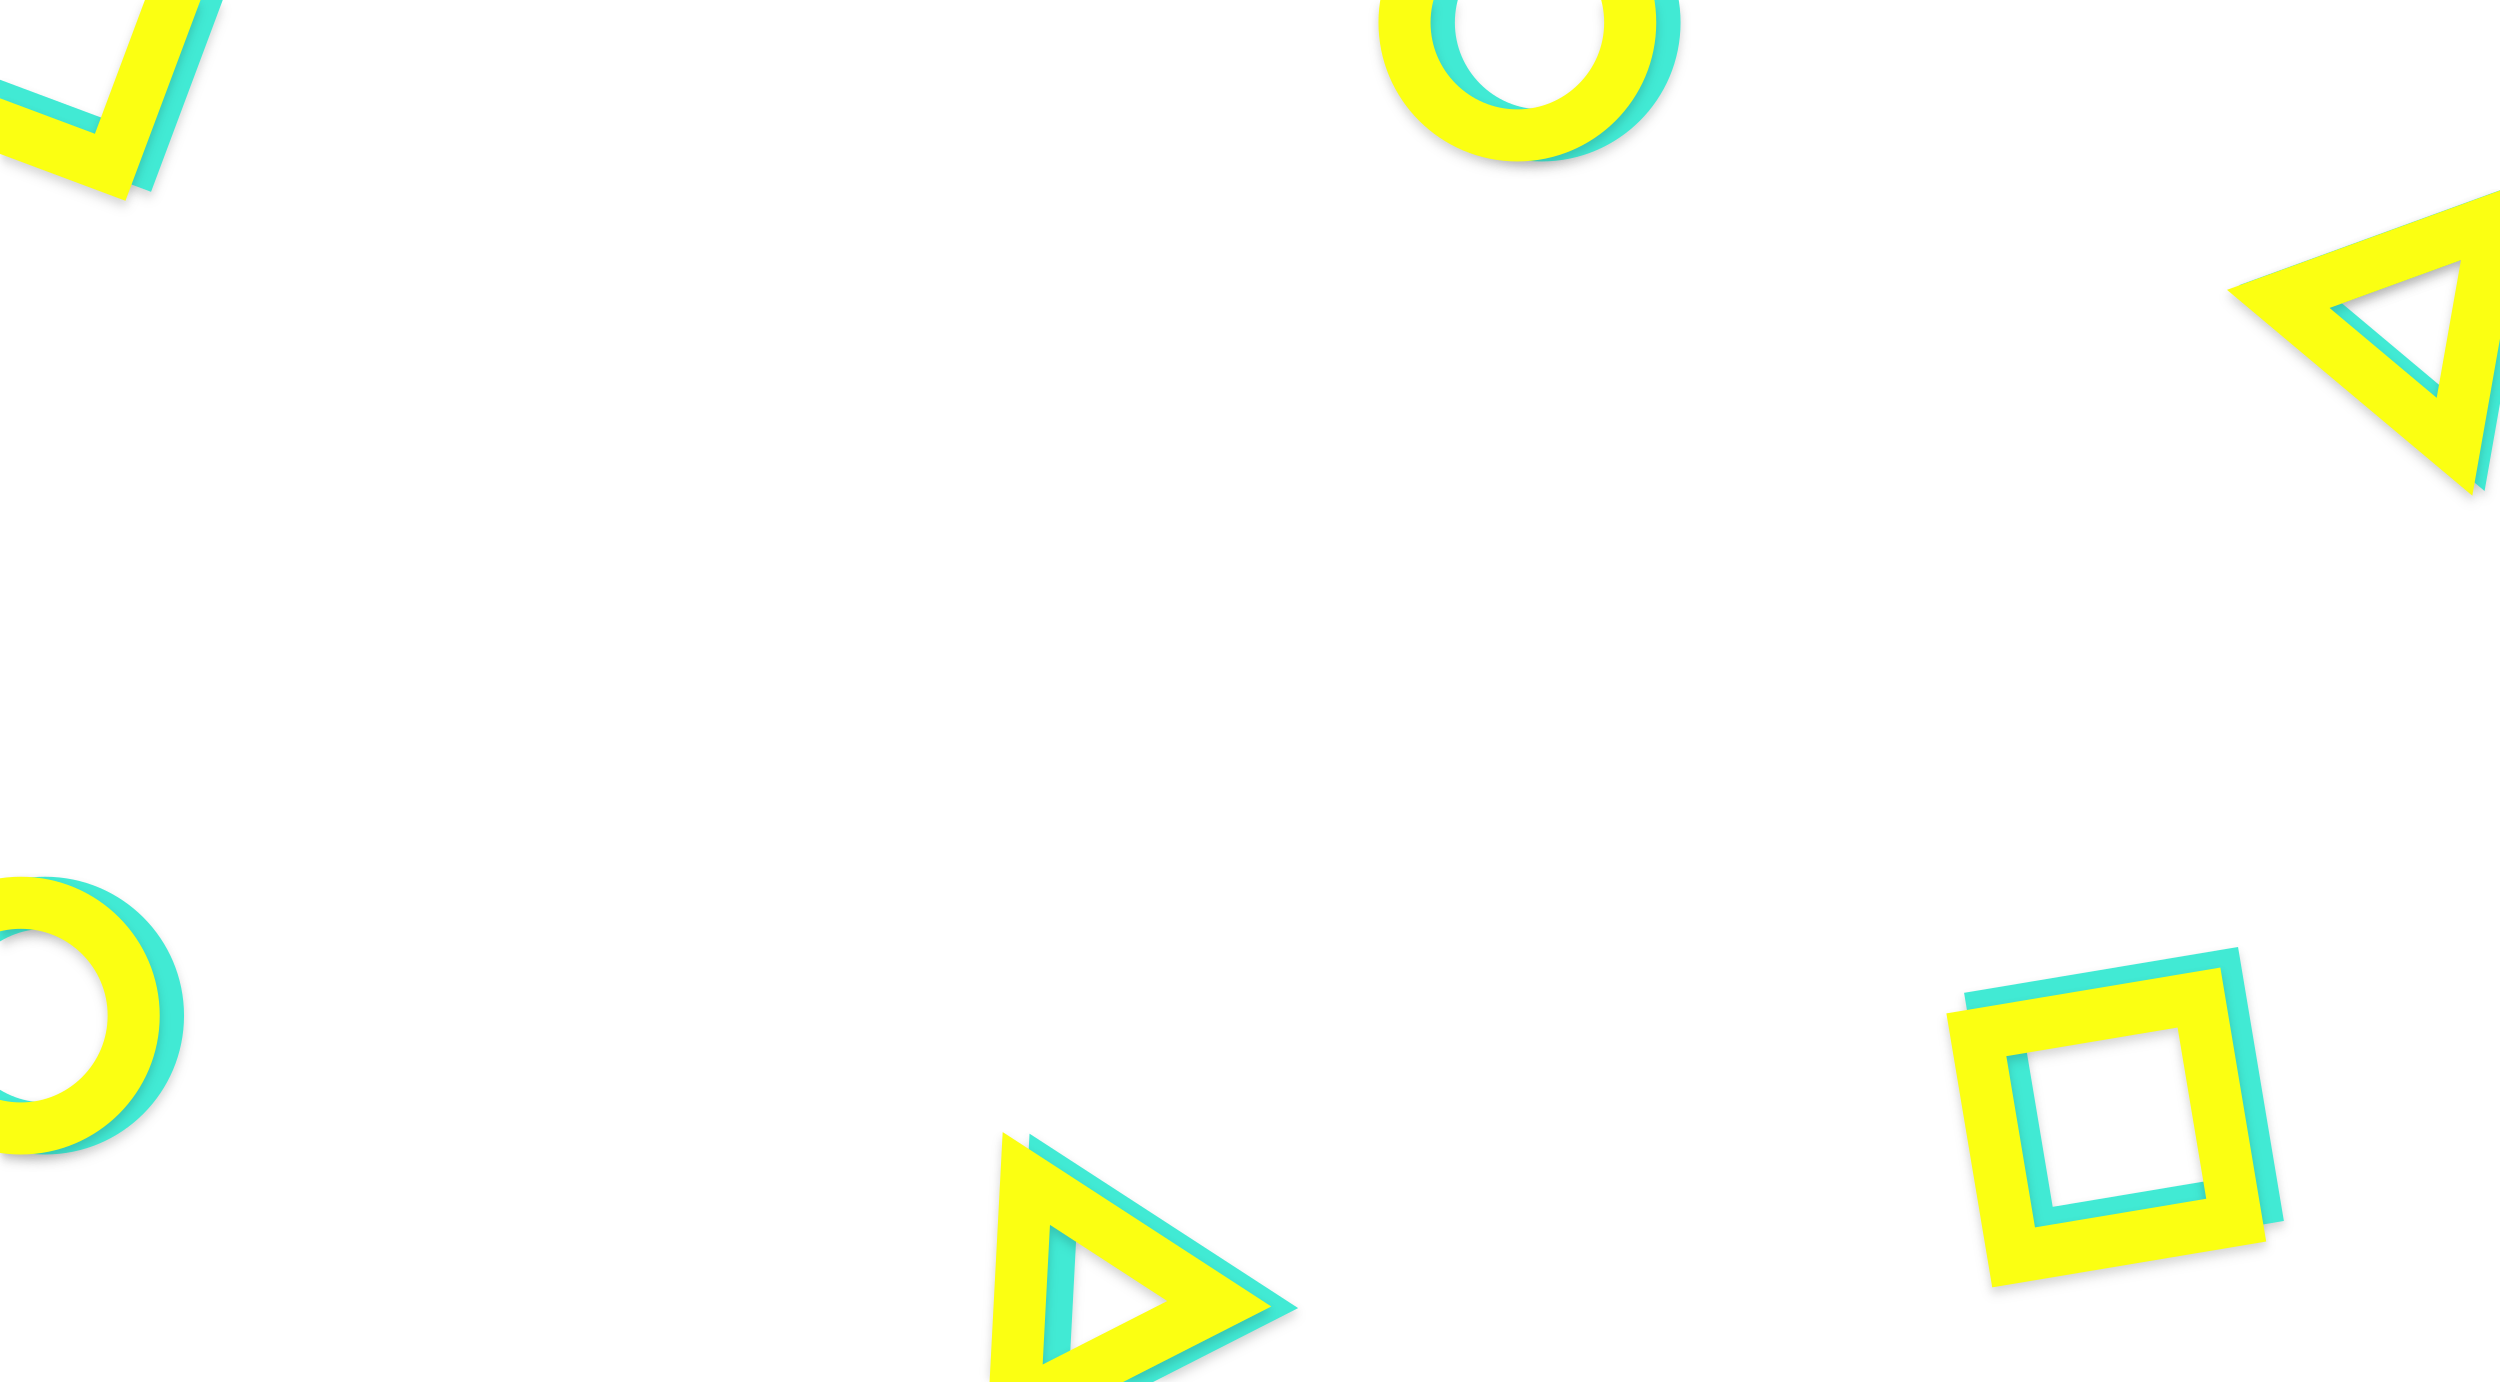
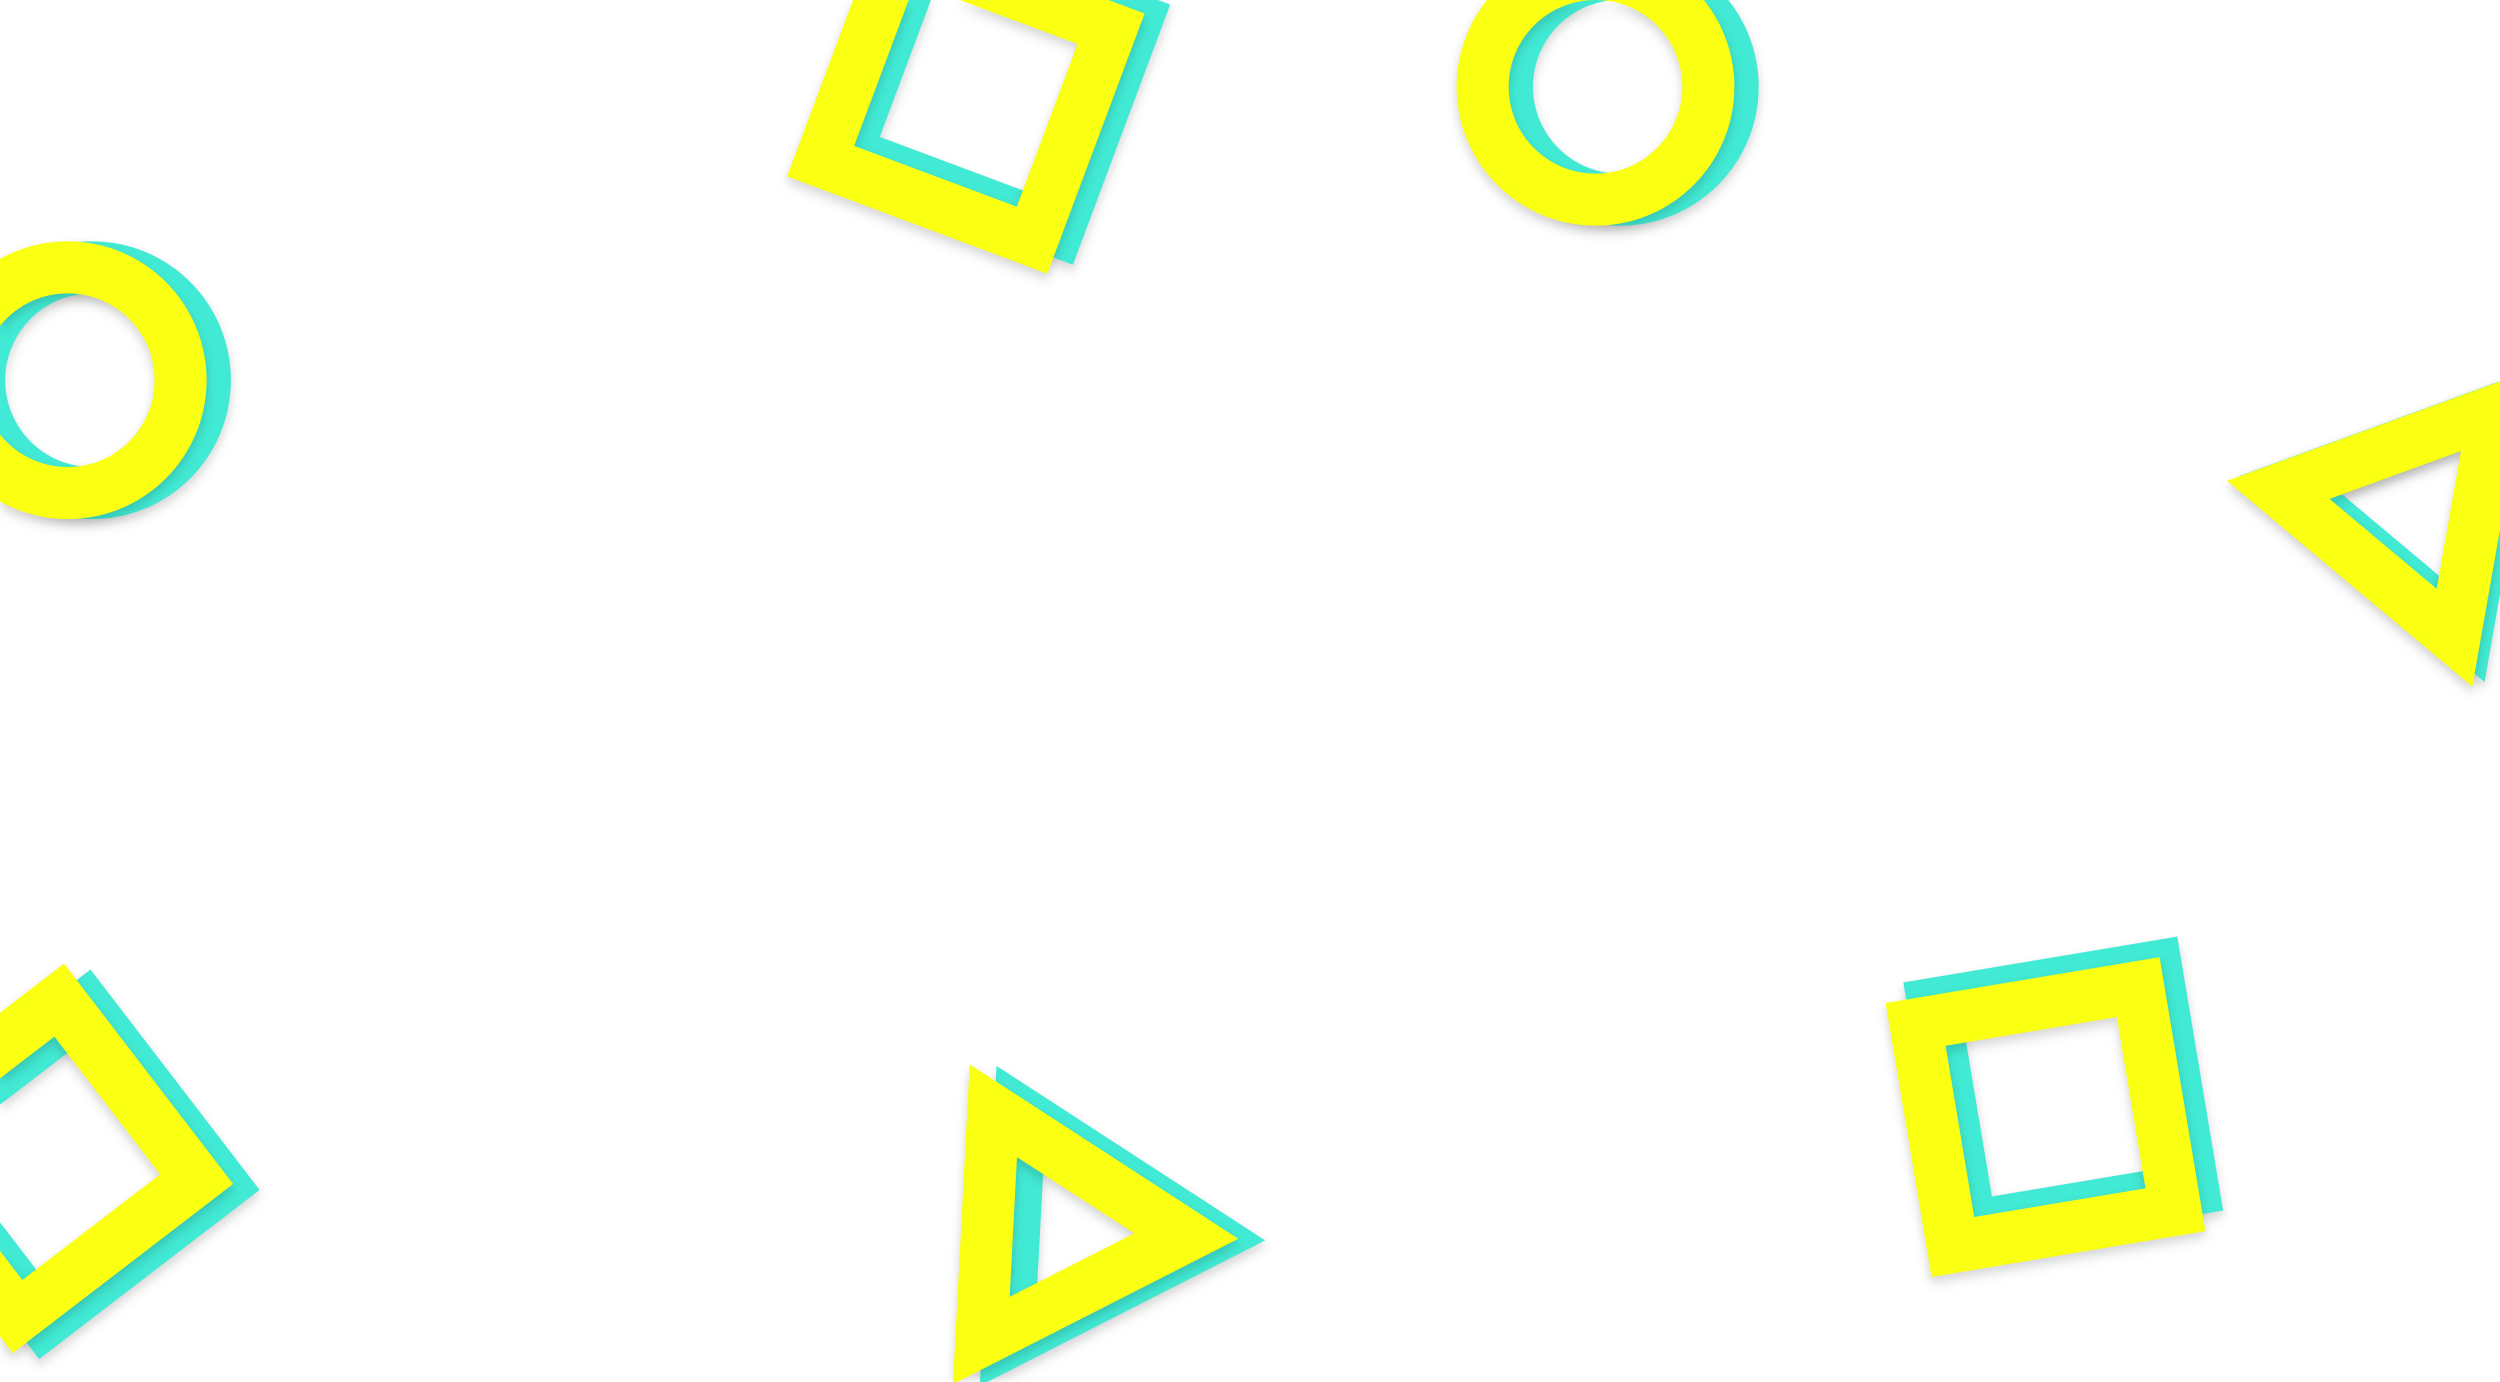
<svg xmlns="http://www.w3.org/2000/svg" width="1440" height="796" viewBox="0 0 1440 796" fill="none">
  <g filter="url(#filter0_dd)">
-     <path d="M606.631 679.724L717.756 751.89L599.696 812.044L606.631 679.724Z" stroke="#41EAD4" stroke-width="30" />
+     <path d="M587.631 640.724L698.756 712.89L580.696 773.044L587.631 640.724Z" stroke="#41EAD4" stroke-width="30" />
  </g>
  <g filter="url(#filter1_dd)">
-     <path d="M591.162 678.796L702.287 750.962L584.227 811.117L591.162 678.796Z" stroke="#FBFF12" stroke-width="30" />
+     <path d="M572.162 639.796L683.287 711.962L565.227 772.117L572.162 639.796Z" stroke="#FBFF12" stroke-width="30" />
  </g>
  <g filter="url(#filter2_dd)">
-     <path d="M1319.35 169.465L1443.86 124.146L1420.85 254.635L1319.35 169.465Z" stroke="#41EAD4" stroke-width="30" />
+     <path d="M1319.35 279.465L1443.86 234.146L1420.85 364.635L1319.35 279.465Z" stroke="#41EAD4" stroke-width="30" />
  </g>
  <g filter="url(#filter3_dd)">
-     <path d="M1312.28 172.167L1436.8 126.848L1413.79 257.337L1312.28 172.167Z" stroke="#FBFF12" stroke-width="30" />
+     <path d="M1312.28 282.167L1436.8 236.848L1413.79 367.337L1312.28 282.167Z" stroke="#FBFF12" stroke-width="30" />
  </g>
  <g filter="url(#filter4_dd)">
-     <rect x="1148.57" y="584.186" width="130" height="130" transform="rotate(-9.5 1148.57 584.186)" stroke="#41EAD4" stroke-width="30" />
+     <rect x="1113.57" y="578.186" width="130" height="130" transform="rotate(-9.5 1113.57 578.186)" stroke="#41EAD4" stroke-width="30" />
  </g>
  <g filter="url(#filter5_dd)">
-     <rect x="1138.38" y="596.03" width="130" height="130" transform="rotate(-9.5 1138.38 596.03)" stroke="#FBFF12" stroke-width="30" />
+     <rect x="1103.38" y="590.03" width="130" height="130" transform="rotate(-9.5 1103.38 590.03)" stroke="#FBFF12" stroke-width="30" />
  </g>
  <g filter="url(#filter6_dd)">
-     <rect x="1.966" y="-76.101" width="130" height="130" transform="rotate(20.5 1.96591 -76.1007)" stroke="#41EAD4" stroke-width="30" />
+     <rect x="49.343" y="579.489" width="130" height="130" transform="rotate(52.5 49.3429 579.489)" stroke="#41EAD4" stroke-width="30" />
  </g>
  <g filter="url(#filter7_dd)">
-     <rect x="-12.776" y="-70.936" width="130" height="130" transform="rotate(20.5 -12.7762 -70.9365)" stroke="#FBFF12" stroke-width="30" />
+     <rect x="34.104" y="576.056" width="130" height="130" transform="rotate(52.5 34.1043 576.056)" stroke="#FBFF12" stroke-width="30" />
  </g>
  <g filter="url(#filter8_dd)">
-     <circle cx="888" cy="13" r="65" stroke="#41EAD4" stroke-width="30" />
+     <rect x="532.966" y="-34.101" width="130" height="130" transform="rotate(20.5 532.966 -34.1007)" stroke="#41EAD4" stroke-width="30" />
  </g>
  <g filter="url(#filter9_dd)">
-     <circle cx="874" cy="13" r="65" stroke="#FBFF12" stroke-width="30" />
+     <rect x="518.224" y="-28.936" width="130" height="130" transform="rotate(20.5 518.224 -28.9365)" stroke="#FBFF12" stroke-width="30" />
  </g>
  <g filter="url(#filter10_dd)">
-     <circle cx="26" cy="585" r="65" stroke="#41EAD4" stroke-width="30" />
+     <circle cx="933" cy="50" r="65" stroke="#41EAD4" stroke-width="30" />
  </g>
  <g filter="url(#filter11_dd)">
-     <circle cx="12" cy="585" r="65" stroke="#FBFF12" stroke-width="30" />
+     <circle cx="919" cy="50" r="65" stroke="#FBFF12" stroke-width="30" />
+   </g>
+   <g filter="url(#filter12_dd)">
+     <circle cx="53" cy="219" r="65" stroke="#41EAD4" stroke-width="30" />
+   </g>
+   <g filter="url(#filter13_dd)">
+     <circle cx="39" cy="219" r="65" stroke="#FBFF12" stroke-width="30" />
  </g>
  <defs>
-     <filter id="filter0_dd" x="504.832" y="609.122" width="248.883" height="238.083" filterUnits="userSpaceOnUse" color-interpolation-filters="sRGB">
-       <feFlood flood-opacity="0" result="BackgroundImageFix" />
-       <feColorMatrix in="SourceAlpha" type="matrix" values="0 0 0 0 0 0 0 0 0 0 0 0 0 0 0 0 0 0 127 0" />
-       <feOffset dy="4" />
-       <feGaussianBlur stdDeviation="3" />
-       <feColorMatrix type="matrix" values="0 0 0 0 0 0 0 0 0 0 0 0 0 0 0 0 0 0 0.1 0" />
-       <feBlend mode="normal" in2="BackgroundImageFix" result="effect1_dropShadow" />
-       <feColorMatrix in="SourceAlpha" type="matrix" values="0 0 0 0 0 0 0 0 0 0 0 0 0 0 0 0 0 0 127 0" />
-       <feOffset dy="2" />
-       <feGaussianBlur stdDeviation="2" />
-       <feColorMatrix type="matrix" values="0 0 0 0 0 0 0 0 0 0 0 0 0 0 0 0 0 0 0.06 0" />
-       <feBlend mode="normal" in2="effect1_dropShadow" result="effect2_dropShadow" />
-       <feBlend mode="normal" in="SourceGraphic" in2="effect2_dropShadow" result="shape" />
-     </filter>
-     <filter id="filter1_dd" x="489.363" y="608.194" width="248.883" height="238.083" filterUnits="userSpaceOnUse" color-interpolation-filters="sRGB">
-       <feFlood flood-opacity="0" result="BackgroundImageFix" />
-       <feColorMatrix in="SourceAlpha" type="matrix" values="0 0 0 0 0 0 0 0 0 0 0 0 0 0 0 0 0 0 127 0" />
-       <feOffset dy="4" />
-       <feGaussianBlur stdDeviation="3" />
-       <feColorMatrix type="matrix" values="0 0 0 0 0 0 0 0 0 0 0 0 0 0 0 0 0 0 0.1 0" />
-       <feBlend mode="normal" in2="BackgroundImageFix" result="effect1_dropShadow" />
-       <feColorMatrix in="SourceAlpha" type="matrix" values="0 0 0 0 0 0 0 0 0 0 0 0 0 0 0 0 0 0 127 0" />
-       <feOffset dy="2" />
-       <feGaussianBlur stdDeviation="2" />
-       <feColorMatrix type="matrix" values="0 0 0 0 0 0 0 0 0 0 0 0 0 0 0 0 0 0 0.06 0" />
-       <feBlend mode="normal" in2="effect1_dropShadow" result="effect2_dropShadow" />
-       <feBlend mode="normal" in="SourceGraphic" in2="effect2_dropShadow" result="shape" />
-     </filter>
-     <filter id="filter2_dd" x="1267.79" y="71.425" width="201.355" height="221.401" filterUnits="userSpaceOnUse" color-interpolation-filters="sRGB">
-       <feFlood flood-opacity="0" result="BackgroundImageFix" />
-       <feColorMatrix in="SourceAlpha" type="matrix" values="0 0 0 0 0 0 0 0 0 0 0 0 0 0 0 0 0 0 127 0" />
-       <feOffset dy="4" />
-       <feGaussianBlur stdDeviation="3" />
-       <feColorMatrix type="matrix" values="0 0 0 0 0 0 0 0 0 0 0 0 0 0 0 0 0 0 0.1 0" />
-       <feBlend mode="normal" in2="BackgroundImageFix" result="effect1_dropShadow" />
-       <feColorMatrix in="SourceAlpha" type="matrix" values="0 0 0 0 0 0 0 0 0 0 0 0 0 0 0 0 0 0 127 0" />
-       <feOffset dy="2" />
-       <feGaussianBlur stdDeviation="2" />
-       <feColorMatrix type="matrix" values="0 0 0 0 0 0 0 0 0 0 0 0 0 0 0 0 0 0 0.06 0" />
-       <feBlend mode="normal" in2="effect1_dropShadow" result="effect2_dropShadow" />
-       <feBlend mode="normal" in="SourceGraphic" in2="effect2_dropShadow" result="shape" />
-     </filter>
-     <filter id="filter3_dd" x="1260.72" y="74.127" width="201.355" height="221.401" filterUnits="userSpaceOnUse" color-interpolation-filters="sRGB">
-       <feFlood flood-opacity="0" result="BackgroundImageFix" />
-       <feColorMatrix in="SourceAlpha" type="matrix" values="0 0 0 0 0 0 0 0 0 0 0 0 0 0 0 0 0 0 127 0" />
-       <feOffset dy="4" />
-       <feGaussianBlur stdDeviation="3" />
-       <feColorMatrix type="matrix" values="0 0 0 0 0 0 0 0 0 0 0 0 0 0 0 0 0 0 0.1 0" />
-       <feBlend mode="normal" in2="BackgroundImageFix" result="effect1_dropShadow" />
-       <feColorMatrix in="SourceAlpha" type="matrix" values="0 0 0 0 0 0 0 0 0 0 0 0 0 0 0 0 0 0 127 0" />
-       <feOffset dy="2" />
-       <feGaussianBlur stdDeviation="2" />
-       <feColorMatrix type="matrix" values="0 0 0 0 0 0 0 0 0 0 0 0 0 0 0 0 0 0 0.06 0" />
-       <feBlend mode="normal" in2="effect1_dropShadow" result="effect2_dropShadow" />
-       <feBlend mode="normal" in="SourceGraphic" in2="effect2_dropShadow" result="shape" />
-     </filter>
-     <filter id="filter4_dd" x="1125.3" y="543.46" width="196.213" height="196.213" filterUnits="userSpaceOnUse" color-interpolation-filters="sRGB">
-       <feFlood flood-opacity="0" result="BackgroundImageFix" />
-       <feColorMatrix in="SourceAlpha" type="matrix" values="0 0 0 0 0 0 0 0 0 0 0 0 0 0 0 0 0 0 127 0" />
-       <feOffset dy="4" />
-       <feGaussianBlur stdDeviation="3" />
-       <feColorMatrix type="matrix" values="0 0 0 0 0 0 0 0 0 0 0 0 0 0 0 0 0 0 0.1 0" />
-       <feBlend mode="normal" in2="BackgroundImageFix" result="effect1_dropShadow" />
-       <feColorMatrix in="SourceAlpha" type="matrix" values="0 0 0 0 0 0 0 0 0 0 0 0 0 0 0 0 0 0 127 0" />
-       <feOffset dy="2" />
-       <feGaussianBlur stdDeviation="2" />
-       <feColorMatrix type="matrix" values="0 0 0 0 0 0 0 0 0 0 0 0 0 0 0 0 0 0 0.06 0" />
-       <feBlend mode="normal" in2="effect1_dropShadow" result="effect2_dropShadow" />
-       <feBlend mode="normal" in="SourceGraphic" in2="effect2_dropShadow" result="shape" />
-     </filter>
-     <filter id="filter5_dd" x="1115.11" y="555.303" width="196.213" height="196.213" filterUnits="userSpaceOnUse" color-interpolation-filters="sRGB">
-       <feFlood flood-opacity="0" result="BackgroundImageFix" />
-       <feColorMatrix in="SourceAlpha" type="matrix" values="0 0 0 0 0 0 0 0 0 0 0 0 0 0 0 0 0 0 127 0" />
-       <feOffset dy="4" />
-       <feGaussianBlur stdDeviation="3" />
-       <feColorMatrix type="matrix" values="0 0 0 0 0 0 0 0 0 0 0 0 0 0 0 0 0 0 0.1 0" />
-       <feBlend mode="normal" in2="BackgroundImageFix" result="effect1_dropShadow" />
-       <feColorMatrix in="SourceAlpha" type="matrix" values="0 0 0 0 0 0 0 0 0 0 0 0 0 0 0 0 0 0 127 0" />
-       <feOffset dy="2" />
-       <feGaussianBlur stdDeviation="2" />
-       <feColorMatrix type="matrix" values="0 0 0 0 0 0 0 0 0 0 0 0 0 0 0 0 0 0 0.06 0" />
-       <feBlend mode="normal" in2="effect1_dropShadow" result="effect2_dropShadow" />
-       <feBlend mode="normal" in="SourceGraphic" in2="effect2_dropShadow" result="shape" />
-     </filter>
-     <filter id="filter6_dd" x="-68.864" y="-97.404" width="217.901" height="217.901" filterUnits="userSpaceOnUse" color-interpolation-filters="sRGB">
-       <feFlood flood-opacity="0" result="BackgroundImageFix" />
-       <feColorMatrix in="SourceAlpha" type="matrix" values="0 0 0 0 0 0 0 0 0 0 0 0 0 0 0 0 0 0 127 0" />
-       <feOffset dy="4" />
-       <feGaussianBlur stdDeviation="3" />
-       <feColorMatrix type="matrix" values="0 0 0 0 0 0 0 0 0 0 0 0 0 0 0 0 0 0 0.1 0" />
-       <feBlend mode="normal" in2="BackgroundImageFix" result="effect1_dropShadow" />
-       <feColorMatrix in="SourceAlpha" type="matrix" values="0 0 0 0 0 0 0 0 0 0 0 0 0 0 0 0 0 0 127 0" />
-       <feOffset dy="2" />
-       <feGaussianBlur stdDeviation="2" />
-       <feColorMatrix type="matrix" values="0 0 0 0 0 0 0 0 0 0 0 0 0 0 0 0 0 0 0.06 0" />
-       <feBlend mode="normal" in2="effect1_dropShadow" result="effect2_dropShadow" />
-       <feBlend mode="normal" in="SourceGraphic" in2="effect2_dropShadow" result="shape" />
-     </filter>
-     <filter id="filter7_dd" x="-83.606" y="-92.24" width="217.901" height="217.901" filterUnits="userSpaceOnUse" color-interpolation-filters="sRGB">
-       <feFlood flood-opacity="0" result="BackgroundImageFix" />
-       <feColorMatrix in="SourceAlpha" type="matrix" values="0 0 0 0 0 0 0 0 0 0 0 0 0 0 0 0 0 0 127 0" />
-       <feOffset dy="4" />
-       <feGaussianBlur stdDeviation="3" />
-       <feColorMatrix type="matrix" values="0 0 0 0 0 0 0 0 0 0 0 0 0 0 0 0 0 0 0.1 0" />
-       <feBlend mode="normal" in2="BackgroundImageFix" result="effect1_dropShadow" />
-       <feColorMatrix in="SourceAlpha" type="matrix" values="0 0 0 0 0 0 0 0 0 0 0 0 0 0 0 0 0 0 127 0" />
-       <feOffset dy="2" />
-       <feGaussianBlur stdDeviation="2" />
-       <feColorMatrix type="matrix" values="0 0 0 0 0 0 0 0 0 0 0 0 0 0 0 0 0 0 0.06 0" />
-       <feBlend mode="normal" in2="effect1_dropShadow" result="effect2_dropShadow" />
-       <feBlend mode="normal" in="SourceGraphic" in2="effect2_dropShadow" result="shape" />
-     </filter>
-     <filter id="filter8_dd" x="802" y="-69" width="172" height="172" filterUnits="userSpaceOnUse" color-interpolation-filters="sRGB">
-       <feFlood flood-opacity="0" result="BackgroundImageFix" />
-       <feColorMatrix in="SourceAlpha" type="matrix" values="0 0 0 0 0 0 0 0 0 0 0 0 0 0 0 0 0 0 127 0" />
-       <feOffset dy="4" />
-       <feGaussianBlur stdDeviation="3" />
-       <feColorMatrix type="matrix" values="0 0 0 0 0 0 0 0 0 0 0 0 0 0 0 0 0 0 0.1 0" />
-       <feBlend mode="normal" in2="BackgroundImageFix" result="effect1_dropShadow" />
-       <feColorMatrix in="SourceAlpha" type="matrix" values="0 0 0 0 0 0 0 0 0 0 0 0 0 0 0 0 0 0 127 0" />
-       <feOffset dy="2" />
-       <feGaussianBlur stdDeviation="2" />
-       <feColorMatrix type="matrix" values="0 0 0 0 0 0 0 0 0 0 0 0 0 0 0 0 0 0 0.06 0" />
-       <feBlend mode="normal" in2="effect1_dropShadow" result="effect2_dropShadow" />
-       <feBlend mode="normal" in="SourceGraphic" in2="effect2_dropShadow" result="shape" />
-     </filter>
-     <filter id="filter9_dd" x="788" y="-69" width="172" height="172" filterUnits="userSpaceOnUse" color-interpolation-filters="sRGB">
-       <feFlood flood-opacity="0" result="BackgroundImageFix" />
-       <feColorMatrix in="SourceAlpha" type="matrix" values="0 0 0 0 0 0 0 0 0 0 0 0 0 0 0 0 0 0 127 0" />
-       <feOffset dy="4" />
-       <feGaussianBlur stdDeviation="3" />
-       <feColorMatrix type="matrix" values="0 0 0 0 0 0 0 0 0 0 0 0 0 0 0 0 0 0 0.1 0" />
-       <feBlend mode="normal" in2="BackgroundImageFix" result="effect1_dropShadow" />
-       <feColorMatrix in="SourceAlpha" type="matrix" values="0 0 0 0 0 0 0 0 0 0 0 0 0 0 0 0 0 0 127 0" />
-       <feOffset dy="2" />
-       <feGaussianBlur stdDeviation="2" />
-       <feColorMatrix type="matrix" values="0 0 0 0 0 0 0 0 0 0 0 0 0 0 0 0 0 0 0.06 0" />
-       <feBlend mode="normal" in2="effect1_dropShadow" result="effect2_dropShadow" />
-       <feBlend mode="normal" in="SourceGraphic" in2="effect2_dropShadow" result="shape" />
-     </filter>
-     <filter id="filter10_dd" x="-60" y="503" width="172" height="172" filterUnits="userSpaceOnUse" color-interpolation-filters="sRGB">
-       <feFlood flood-opacity="0" result="BackgroundImageFix" />
-       <feColorMatrix in="SourceAlpha" type="matrix" values="0 0 0 0 0 0 0 0 0 0 0 0 0 0 0 0 0 0 127 0" />
-       <feOffset dy="4" />
-       <feGaussianBlur stdDeviation="3" />
-       <feColorMatrix type="matrix" values="0 0 0 0 0 0 0 0 0 0 0 0 0 0 0 0 0 0 0.1 0" />
-       <feBlend mode="normal" in2="BackgroundImageFix" result="effect1_dropShadow" />
-       <feColorMatrix in="SourceAlpha" type="matrix" values="0 0 0 0 0 0 0 0 0 0 0 0 0 0 0 0 0 0 127 0" />
-       <feOffset dy="2" />
-       <feGaussianBlur stdDeviation="2" />
-       <feColorMatrix type="matrix" values="0 0 0 0 0 0 0 0 0 0 0 0 0 0 0 0 0 0 0.06 0" />
-       <feBlend mode="normal" in2="effect1_dropShadow" result="effect2_dropShadow" />
-       <feBlend mode="normal" in="SourceGraphic" in2="effect2_dropShadow" result="shape" />
-     </filter>
-     <filter id="filter11_dd" x="-74" y="503" width="172" height="172" filterUnits="userSpaceOnUse" color-interpolation-filters="sRGB">
+     <filter id="filter0_dd" x="485.832" y="570.122" width="248.883" height="238.083" filterUnits="userSpaceOnUse" color-interpolation-filters="sRGB">
+       <feFlood flood-opacity="0" result="BackgroundImageFix" />
+       <feColorMatrix in="SourceAlpha" type="matrix" values="0 0 0 0 0 0 0 0 0 0 0 0 0 0 0 0 0 0 127 0" />
+       <feOffset dy="4" />
+       <feGaussianBlur stdDeviation="3" />
+       <feColorMatrix type="matrix" values="0 0 0 0 0 0 0 0 0 0 0 0 0 0 0 0 0 0 0.1 0" />
+       <feBlend mode="normal" in2="BackgroundImageFix" result="effect1_dropShadow" />
+       <feColorMatrix in="SourceAlpha" type="matrix" values="0 0 0 0 0 0 0 0 0 0 0 0 0 0 0 0 0 0 127 0" />
+       <feOffset dy="2" />
+       <feGaussianBlur stdDeviation="2" />
+       <feColorMatrix type="matrix" values="0 0 0 0 0 0 0 0 0 0 0 0 0 0 0 0 0 0 0.06 0" />
+       <feBlend mode="normal" in2="effect1_dropShadow" result="effect2_dropShadow" />
+       <feBlend mode="normal" in="SourceGraphic" in2="effect2_dropShadow" result="shape" />
+     </filter>
+     <filter id="filter1_dd" x="470.363" y="569.194" width="248.883" height="238.083" filterUnits="userSpaceOnUse" color-interpolation-filters="sRGB">
+       <feFlood flood-opacity="0" result="BackgroundImageFix" />
+       <feColorMatrix in="SourceAlpha" type="matrix" values="0 0 0 0 0 0 0 0 0 0 0 0 0 0 0 0 0 0 127 0" />
+       <feOffset dy="4" />
+       <feGaussianBlur stdDeviation="3" />
+       <feColorMatrix type="matrix" values="0 0 0 0 0 0 0 0 0 0 0 0 0 0 0 0 0 0 0.1 0" />
+       <feBlend mode="normal" in2="BackgroundImageFix" result="effect1_dropShadow" />
+       <feColorMatrix in="SourceAlpha" type="matrix" values="0 0 0 0 0 0 0 0 0 0 0 0 0 0 0 0 0 0 127 0" />
+       <feOffset dy="2" />
+       <feGaussianBlur stdDeviation="2" />
+       <feColorMatrix type="matrix" values="0 0 0 0 0 0 0 0 0 0 0 0 0 0 0 0 0 0 0.06 0" />
+       <feBlend mode="normal" in2="effect1_dropShadow" result="effect2_dropShadow" />
+       <feBlend mode="normal" in="SourceGraphic" in2="effect2_dropShadow" result="shape" />
+     </filter>
+     <filter id="filter2_dd" x="1267.79" y="181.425" width="201.355" height="221.401" filterUnits="userSpaceOnUse" color-interpolation-filters="sRGB">
+       <feFlood flood-opacity="0" result="BackgroundImageFix" />
+       <feColorMatrix in="SourceAlpha" type="matrix" values="0 0 0 0 0 0 0 0 0 0 0 0 0 0 0 0 0 0 127 0" />
+       <feOffset dy="4" />
+       <feGaussianBlur stdDeviation="3" />
+       <feColorMatrix type="matrix" values="0 0 0 0 0 0 0 0 0 0 0 0 0 0 0 0 0 0 0.1 0" />
+       <feBlend mode="normal" in2="BackgroundImageFix" result="effect1_dropShadow" />
+       <feColorMatrix in="SourceAlpha" type="matrix" values="0 0 0 0 0 0 0 0 0 0 0 0 0 0 0 0 0 0 127 0" />
+       <feOffset dy="2" />
+       <feGaussianBlur stdDeviation="2" />
+       <feColorMatrix type="matrix" values="0 0 0 0 0 0 0 0 0 0 0 0 0 0 0 0 0 0 0.06 0" />
+       <feBlend mode="normal" in2="effect1_dropShadow" result="effect2_dropShadow" />
+       <feBlend mode="normal" in="SourceGraphic" in2="effect2_dropShadow" result="shape" />
+     </filter>
+     <filter id="filter3_dd" x="1260.72" y="184.127" width="201.355" height="221.401" filterUnits="userSpaceOnUse" color-interpolation-filters="sRGB">
+       <feFlood flood-opacity="0" result="BackgroundImageFix" />
+       <feColorMatrix in="SourceAlpha" type="matrix" values="0 0 0 0 0 0 0 0 0 0 0 0 0 0 0 0 0 0 127 0" />
+       <feOffset dy="4" />
+       <feGaussianBlur stdDeviation="3" />
+       <feColorMatrix type="matrix" values="0 0 0 0 0 0 0 0 0 0 0 0 0 0 0 0 0 0 0.1 0" />
+       <feBlend mode="normal" in2="BackgroundImageFix" result="effect1_dropShadow" />
+       <feColorMatrix in="SourceAlpha" type="matrix" values="0 0 0 0 0 0 0 0 0 0 0 0 0 0 0 0 0 0 127 0" />
+       <feOffset dy="2" />
+       <feGaussianBlur stdDeviation="2" />
+       <feColorMatrix type="matrix" values="0 0 0 0 0 0 0 0 0 0 0 0 0 0 0 0 0 0 0.06 0" />
+       <feBlend mode="normal" in2="effect1_dropShadow" result="effect2_dropShadow" />
+       <feBlend mode="normal" in="SourceGraphic" in2="effect2_dropShadow" result="shape" />
+     </filter>
+     <filter id="filter4_dd" x="1090.3" y="537.46" width="196.213" height="196.213" filterUnits="userSpaceOnUse" color-interpolation-filters="sRGB">
+       <feFlood flood-opacity="0" result="BackgroundImageFix" />
+       <feColorMatrix in="SourceAlpha" type="matrix" values="0 0 0 0 0 0 0 0 0 0 0 0 0 0 0 0 0 0 127 0" />
+       <feOffset dy="4" />
+       <feGaussianBlur stdDeviation="3" />
+       <feColorMatrix type="matrix" values="0 0 0 0 0 0 0 0 0 0 0 0 0 0 0 0 0 0 0.1 0" />
+       <feBlend mode="normal" in2="BackgroundImageFix" result="effect1_dropShadow" />
+       <feColorMatrix in="SourceAlpha" type="matrix" values="0 0 0 0 0 0 0 0 0 0 0 0 0 0 0 0 0 0 127 0" />
+       <feOffset dy="2" />
+       <feGaussianBlur stdDeviation="2" />
+       <feColorMatrix type="matrix" values="0 0 0 0 0 0 0 0 0 0 0 0 0 0 0 0 0 0 0.06 0" />
+       <feBlend mode="normal" in2="effect1_dropShadow" result="effect2_dropShadow" />
+       <feBlend mode="normal" in="SourceGraphic" in2="effect2_dropShadow" result="shape" />
+     </filter>
+     <filter id="filter5_dd" x="1080.11" y="549.303" width="196.213" height="196.213" filterUnits="userSpaceOnUse" color-interpolation-filters="sRGB">
+       <feFlood flood-opacity="0" result="BackgroundImageFix" />
+       <feColorMatrix in="SourceAlpha" type="matrix" values="0 0 0 0 0 0 0 0 0 0 0 0 0 0 0 0 0 0 127 0" />
+       <feOffset dy="4" />
+       <feGaussianBlur stdDeviation="3" />
+       <feColorMatrix type="matrix" values="0 0 0 0 0 0 0 0 0 0 0 0 0 0 0 0 0 0 0.1 0" />
+       <feBlend mode="normal" in2="BackgroundImageFix" result="effect1_dropShadow" />
+       <feColorMatrix in="SourceAlpha" type="matrix" values="0 0 0 0 0 0 0 0 0 0 0 0 0 0 0 0 0 0 127 0" />
+       <feOffset dy="2" />
+       <feGaussianBlur stdDeviation="2" />
+       <feColorMatrix type="matrix" values="0 0 0 0 0 0 0 0 0 0 0 0 0 0 0 0 0 0 0.06 0" />
+       <feBlend mode="normal" in2="effect1_dropShadow" result="effect2_dropShadow" />
+       <feBlend mode="normal" in="SourceGraphic" in2="effect2_dropShadow" result="shape" />
+     </filter>
+     <filter id="filter6_dd" x="-80.825" y="556.457" width="236.338" height="236.338" filterUnits="userSpaceOnUse" color-interpolation-filters="sRGB">
+       <feFlood flood-opacity="0" result="BackgroundImageFix" />
+       <feColorMatrix in="SourceAlpha" type="matrix" values="0 0 0 0 0 0 0 0 0 0 0 0 0 0 0 0 0 0 127 0" />
+       <feOffset dy="4" />
+       <feGaussianBlur stdDeviation="3" />
+       <feColorMatrix type="matrix" values="0 0 0 0 0 0 0 0 0 0 0 0 0 0 0 0 0 0 0.1 0" />
+       <feBlend mode="normal" in2="BackgroundImageFix" result="effect1_dropShadow" />
+       <feColorMatrix in="SourceAlpha" type="matrix" values="0 0 0 0 0 0 0 0 0 0 0 0 0 0 0 0 0 0 127 0" />
+       <feOffset dy="2" />
+       <feGaussianBlur stdDeviation="2" />
+       <feColorMatrix type="matrix" values="0 0 0 0 0 0 0 0 0 0 0 0 0 0 0 0 0 0 0.06 0" />
+       <feBlend mode="normal" in2="effect1_dropShadow" result="effect2_dropShadow" />
+       <feBlend mode="normal" in="SourceGraphic" in2="effect2_dropShadow" result="shape" />
+     </filter>
+     <filter id="filter7_dd" x="-96.063" y="553.024" width="236.338" height="236.338" filterUnits="userSpaceOnUse" color-interpolation-filters="sRGB">
+       <feFlood flood-opacity="0" result="BackgroundImageFix" />
+       <feColorMatrix in="SourceAlpha" type="matrix" values="0 0 0 0 0 0 0 0 0 0 0 0 0 0 0 0 0 0 127 0" />
+       <feOffset dy="4" />
+       <feGaussianBlur stdDeviation="3" />
+       <feColorMatrix type="matrix" values="0 0 0 0 0 0 0 0 0 0 0 0 0 0 0 0 0 0 0.1 0" />
+       <feBlend mode="normal" in2="BackgroundImageFix" result="effect1_dropShadow" />
+       <feColorMatrix in="SourceAlpha" type="matrix" values="0 0 0 0 0 0 0 0 0 0 0 0 0 0 0 0 0 0 127 0" />
+       <feOffset dy="2" />
+       <feGaussianBlur stdDeviation="2" />
+       <feColorMatrix type="matrix" values="0 0 0 0 0 0 0 0 0 0 0 0 0 0 0 0 0 0 0.06 0" />
+       <feBlend mode="normal" in2="effect1_dropShadow" result="effect2_dropShadow" />
+       <feBlend mode="normal" in="SourceGraphic" in2="effect2_dropShadow" result="shape" />
+     </filter>
+     <filter id="filter8_dd" x="462.136" y="-55.404" width="217.901" height="217.901" filterUnits="userSpaceOnUse" color-interpolation-filters="sRGB">
+       <feFlood flood-opacity="0" result="BackgroundImageFix" />
+       <feColorMatrix in="SourceAlpha" type="matrix" values="0 0 0 0 0 0 0 0 0 0 0 0 0 0 0 0 0 0 127 0" />
+       <feOffset dy="4" />
+       <feGaussianBlur stdDeviation="3" />
+       <feColorMatrix type="matrix" values="0 0 0 0 0 0 0 0 0 0 0 0 0 0 0 0 0 0 0.1 0" />
+       <feBlend mode="normal" in2="BackgroundImageFix" result="effect1_dropShadow" />
+       <feColorMatrix in="SourceAlpha" type="matrix" values="0 0 0 0 0 0 0 0 0 0 0 0 0 0 0 0 0 0 127 0" />
+       <feOffset dy="2" />
+       <feGaussianBlur stdDeviation="2" />
+       <feColorMatrix type="matrix" values="0 0 0 0 0 0 0 0 0 0 0 0 0 0 0 0 0 0 0.06 0" />
+       <feBlend mode="normal" in2="effect1_dropShadow" result="effect2_dropShadow" />
+       <feBlend mode="normal" in="SourceGraphic" in2="effect2_dropShadow" result="shape" />
+     </filter>
+     <filter id="filter9_dd" x="447.394" y="-50.24" width="217.901" height="217.901" filterUnits="userSpaceOnUse" color-interpolation-filters="sRGB">
+       <feFlood flood-opacity="0" result="BackgroundImageFix" />
+       <feColorMatrix in="SourceAlpha" type="matrix" values="0 0 0 0 0 0 0 0 0 0 0 0 0 0 0 0 0 0 127 0" />
+       <feOffset dy="4" />
+       <feGaussianBlur stdDeviation="3" />
+       <feColorMatrix type="matrix" values="0 0 0 0 0 0 0 0 0 0 0 0 0 0 0 0 0 0 0.1 0" />
+       <feBlend mode="normal" in2="BackgroundImageFix" result="effect1_dropShadow" />
+       <feColorMatrix in="SourceAlpha" type="matrix" values="0 0 0 0 0 0 0 0 0 0 0 0 0 0 0 0 0 0 127 0" />
+       <feOffset dy="2" />
+       <feGaussianBlur stdDeviation="2" />
+       <feColorMatrix type="matrix" values="0 0 0 0 0 0 0 0 0 0 0 0 0 0 0 0 0 0 0.06 0" />
+       <feBlend mode="normal" in2="effect1_dropShadow" result="effect2_dropShadow" />
+       <feBlend mode="normal" in="SourceGraphic" in2="effect2_dropShadow" result="shape" />
+     </filter>
+     <filter id="filter10_dd" x="847" y="-32" width="172" height="172" filterUnits="userSpaceOnUse" color-interpolation-filters="sRGB">
+       <feFlood flood-opacity="0" result="BackgroundImageFix" />
+       <feColorMatrix in="SourceAlpha" type="matrix" values="0 0 0 0 0 0 0 0 0 0 0 0 0 0 0 0 0 0 127 0" />
+       <feOffset dy="4" />
+       <feGaussianBlur stdDeviation="3" />
+       <feColorMatrix type="matrix" values="0 0 0 0 0 0 0 0 0 0 0 0 0 0 0 0 0 0 0.1 0" />
+       <feBlend mode="normal" in2="BackgroundImageFix" result="effect1_dropShadow" />
+       <feColorMatrix in="SourceAlpha" type="matrix" values="0 0 0 0 0 0 0 0 0 0 0 0 0 0 0 0 0 0 127 0" />
+       <feOffset dy="2" />
+       <feGaussianBlur stdDeviation="2" />
+       <feColorMatrix type="matrix" values="0 0 0 0 0 0 0 0 0 0 0 0 0 0 0 0 0 0 0.06 0" />
+       <feBlend mode="normal" in2="effect1_dropShadow" result="effect2_dropShadow" />
+       <feBlend mode="normal" in="SourceGraphic" in2="effect2_dropShadow" result="shape" />
+     </filter>
+     <filter id="filter11_dd" x="833" y="-32" width="172" height="172" filterUnits="userSpaceOnUse" color-interpolation-filters="sRGB">
+       <feFlood flood-opacity="0" result="BackgroundImageFix" />
+       <feColorMatrix in="SourceAlpha" type="matrix" values="0 0 0 0 0 0 0 0 0 0 0 0 0 0 0 0 0 0 127 0" />
+       <feOffset dy="4" />
+       <feGaussianBlur stdDeviation="3" />
+       <feColorMatrix type="matrix" values="0 0 0 0 0 0 0 0 0 0 0 0 0 0 0 0 0 0 0.1 0" />
+       <feBlend mode="normal" in2="BackgroundImageFix" result="effect1_dropShadow" />
+       <feColorMatrix in="SourceAlpha" type="matrix" values="0 0 0 0 0 0 0 0 0 0 0 0 0 0 0 0 0 0 127 0" />
+       <feOffset dy="2" />
+       <feGaussianBlur stdDeviation="2" />
+       <feColorMatrix type="matrix" values="0 0 0 0 0 0 0 0 0 0 0 0 0 0 0 0 0 0 0.06 0" />
+       <feBlend mode="normal" in2="effect1_dropShadow" result="effect2_dropShadow" />
+       <feBlend mode="normal" in="SourceGraphic" in2="effect2_dropShadow" result="shape" />
+     </filter>
+     <filter id="filter12_dd" x="-33" y="137" width="172" height="172" filterUnits="userSpaceOnUse" color-interpolation-filters="sRGB">
+       <feFlood flood-opacity="0" result="BackgroundImageFix" />
+       <feColorMatrix in="SourceAlpha" type="matrix" values="0 0 0 0 0 0 0 0 0 0 0 0 0 0 0 0 0 0 127 0" />
+       <feOffset dy="4" />
+       <feGaussianBlur stdDeviation="3" />
+       <feColorMatrix type="matrix" values="0 0 0 0 0 0 0 0 0 0 0 0 0 0 0 0 0 0 0.1 0" />
+       <feBlend mode="normal" in2="BackgroundImageFix" result="effect1_dropShadow" />
+       <feColorMatrix in="SourceAlpha" type="matrix" values="0 0 0 0 0 0 0 0 0 0 0 0 0 0 0 0 0 0 127 0" />
+       <feOffset dy="2" />
+       <feGaussianBlur stdDeviation="2" />
+       <feColorMatrix type="matrix" values="0 0 0 0 0 0 0 0 0 0 0 0 0 0 0 0 0 0 0.06 0" />
+       <feBlend mode="normal" in2="effect1_dropShadow" result="effect2_dropShadow" />
+       <feBlend mode="normal" in="SourceGraphic" in2="effect2_dropShadow" result="shape" />
+     </filter>
+     <filter id="filter13_dd" x="-47" y="137" width="172" height="172" filterUnits="userSpaceOnUse" color-interpolation-filters="sRGB">
      <feFlood flood-opacity="0" result="BackgroundImageFix" />
      <feColorMatrix in="SourceAlpha" type="matrix" values="0 0 0 0 0 0 0 0 0 0 0 0 0 0 0 0 0 0 127 0" />
      <feOffset dy="4" />
      <feGaussianBlur stdDeviation="3" />
      <feColorMatrix type="matrix" values="0 0 0 0 0 0 0 0 0 0 0 0 0 0 0 0 0 0 0.1 0" />
      <feBlend mode="normal" in2="BackgroundImageFix" result="effect1_dropShadow" />
      <feColorMatrix in="SourceAlpha" type="matrix" values="0 0 0 0 0 0 0 0 0 0 0 0 0 0 0 0 0 0 127 0" />
      <feOffset dy="2" />
      <feGaussianBlur stdDeviation="2" />
      <feColorMatrix type="matrix" values="0 0 0 0 0 0 0 0 0 0 0 0 0 0 0 0 0 0 0.06 0" />
      <feBlend mode="normal" in2="effect1_dropShadow" result="effect2_dropShadow" />
      <feBlend mode="normal" in="SourceGraphic" in2="effect2_dropShadow" result="shape" />
    </filter>
  </defs>
</svg>
